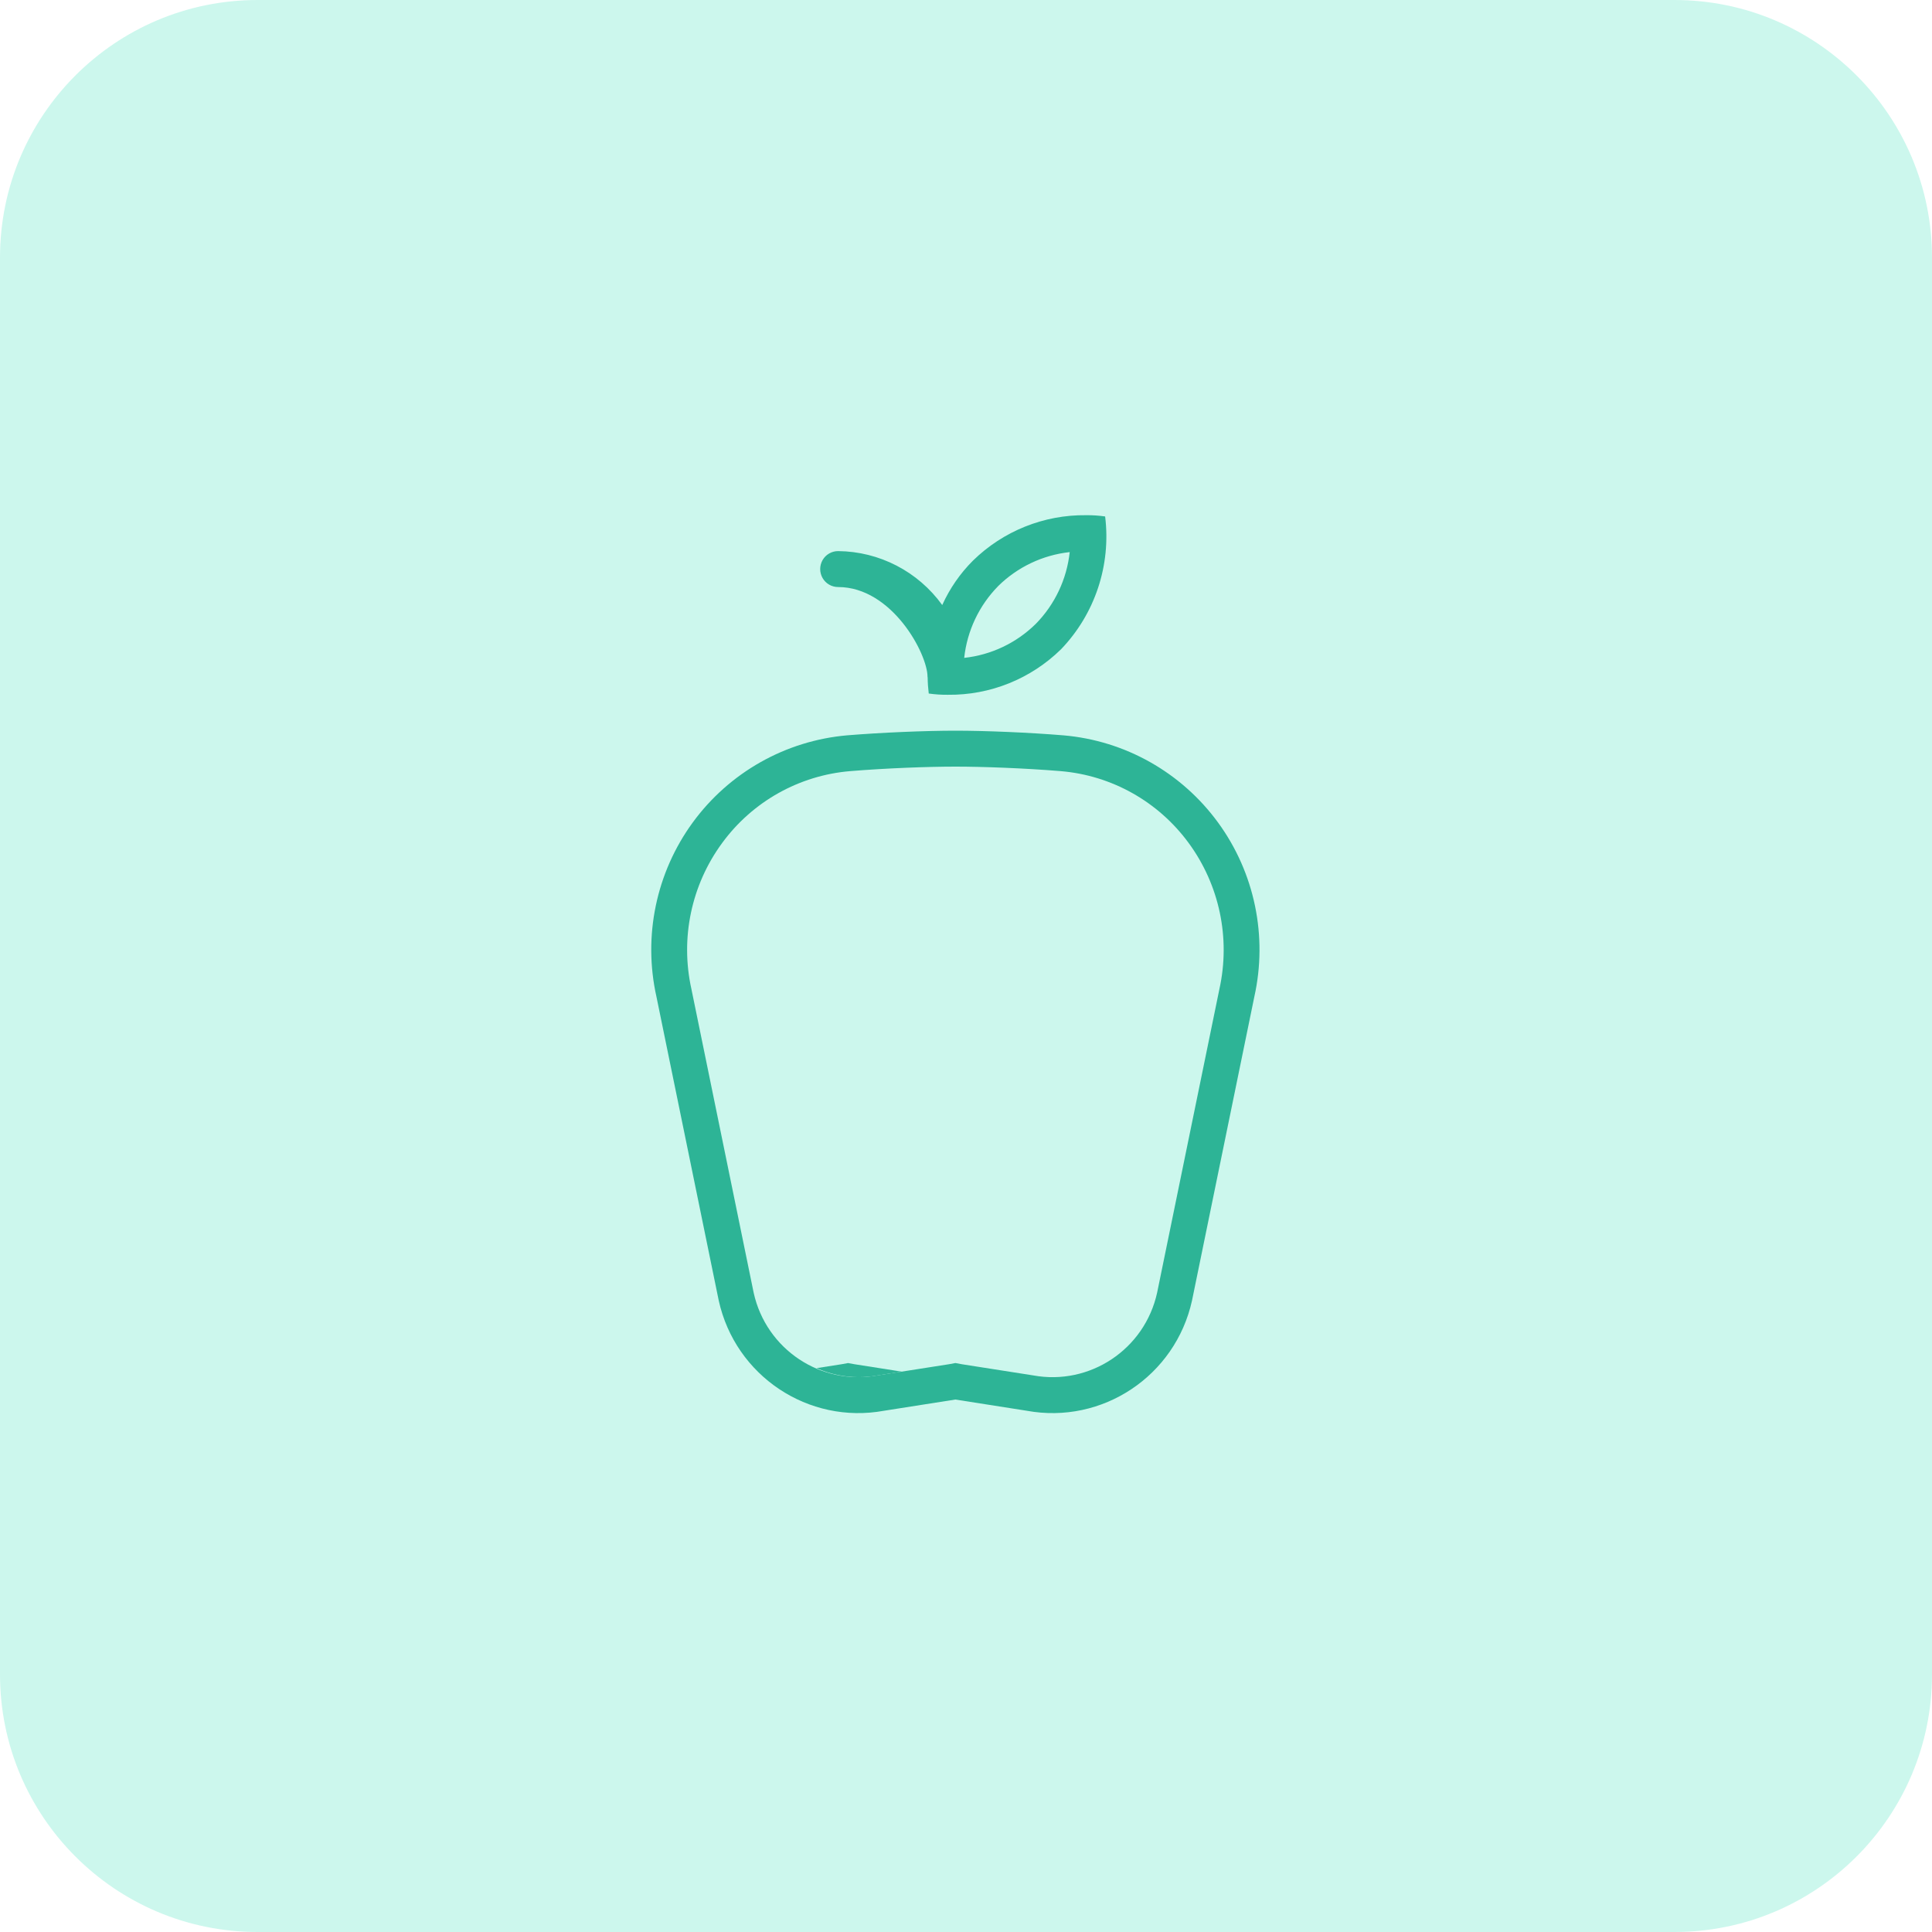
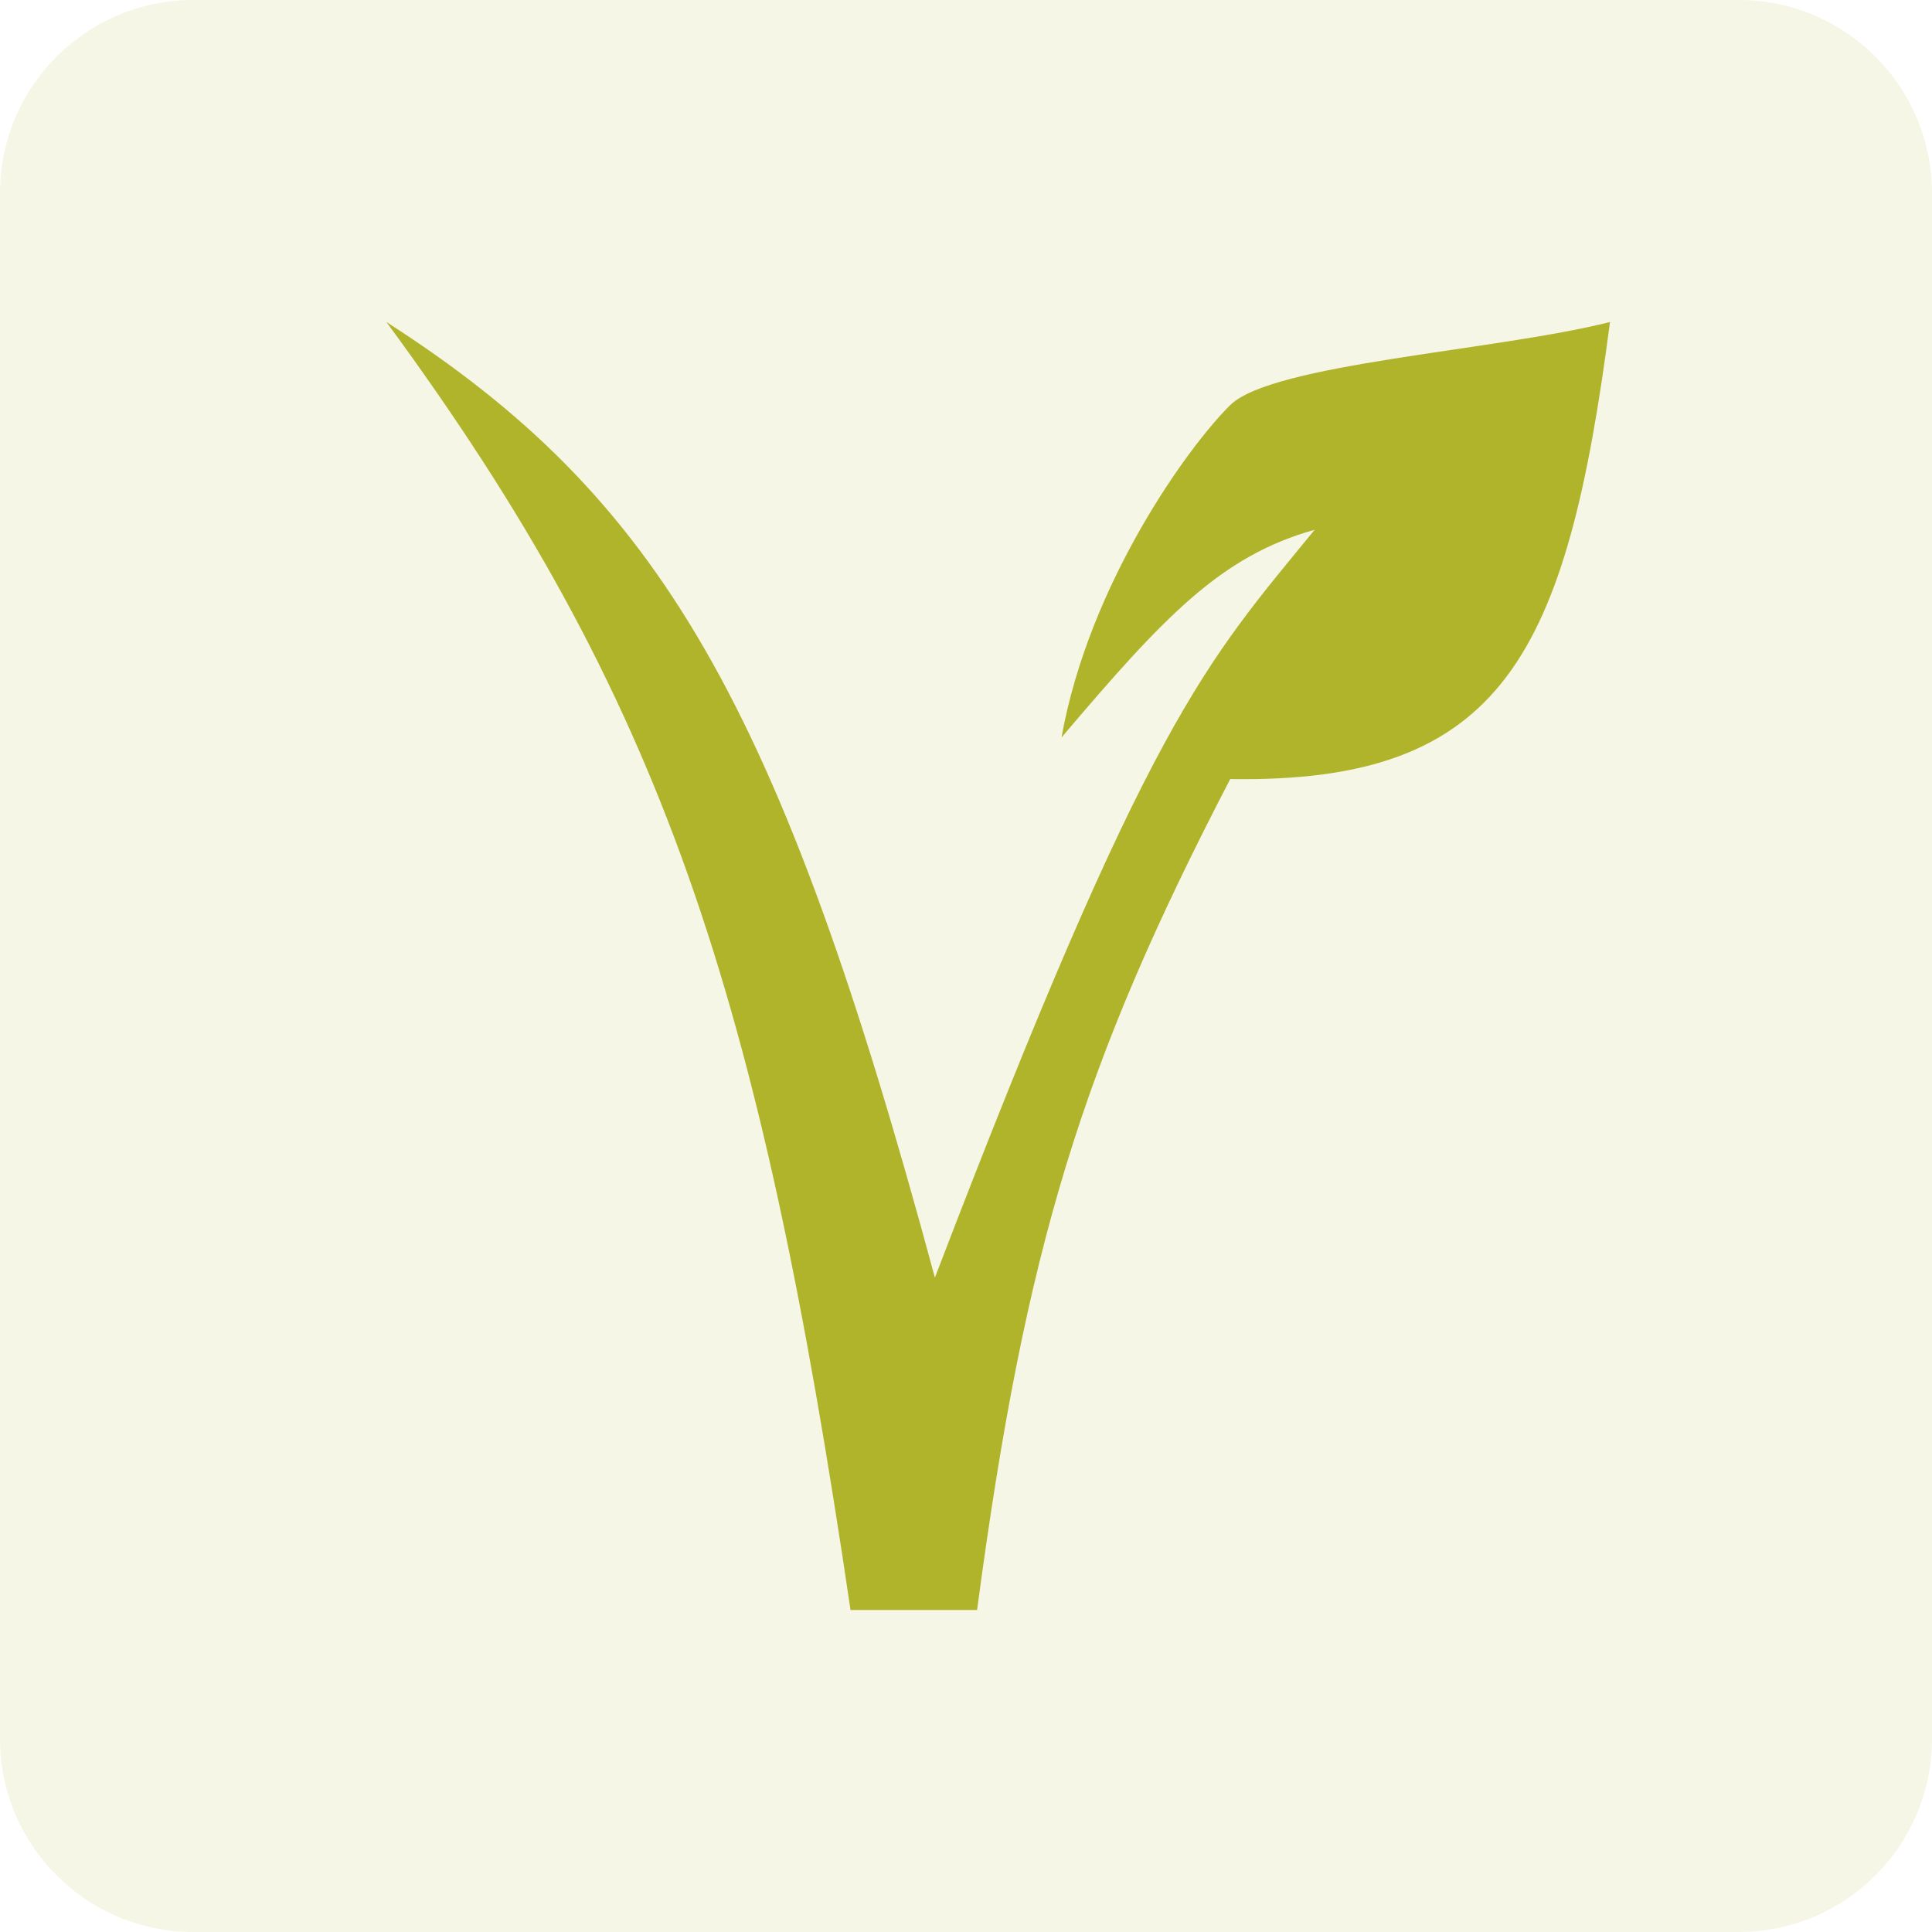
- <svg xmlns="http://www.w3.org/2000/svg" width="60px" height="60px" viewBox="0 0 60 60" version="1.1">
-   <defs />
-   <g id="Icons" stroke="none" stroke-width="1" fill="none" fill-rule="evenodd">
-     <g id="Desktop-HD" transform="translate(-186, -521)">
-       <g id="Vegan" transform="translate(186, 521)">
-         <rect id="Rectangle-19-Copy" fill-opacity="0.286" fill="#50E3C2" fill-rule="nonzero" x="0" y="0" width="60" height="60" rx="8" />
-         <g id="apple" stroke-width="1" fill-rule="evenodd" transform="translate(20, 16)" fill="#2DB496">
-           <path d="M6.536,26.367 L6.337,26.331 L6.138,26.367 L5.36,26.489 C5.768,26.671 6.209,26.766 6.656,26.769 C6.857,26.769 7.058,26.751 7.256,26.715 L8.004,26.597 L6.536,26.367 Z" id="Shape" fill-rule="nonzero" />
-           <path d="M6.027,2.231 C7.702,2.231 8.805,4.305 8.805,5.019 C8.805,5.027 8.809,5.032 8.809,5.04 C8.811,5.206 8.823,5.373 8.843,5.538 C9.039,5.566 9.237,5.579 9.435,5.577 C10.748,5.593 12.013,5.084 12.952,4.163 C14.005,3.066 14.508,1.551 14.321,0.039 C14.125,0.011 13.928,-0.002 13.73,-1.72388145e-16 C12.417,-0.016 11.152,0.493 10.213,1.414 C9.816,1.811 9.494,2.278 9.262,2.79 C8.51,1.748 7.309,1.126 6.027,1.115 C5.828,1.115 5.645,1.222 5.546,1.394 C5.447,1.567 5.447,1.779 5.546,1.952 C5.645,2.124 5.828,2.231 6.027,2.231 Z M10.998,2.202 C11.6,1.609 12.383,1.237 13.221,1.146 C13.13,1.987 12.759,2.773 12.167,3.375 C11.566,3.968 10.783,4.34 9.944,4.431 C10.035,3.59 10.407,2.804 10.998,2.203 L10.998,2.202 Z" id="Shape" fill-rule="nonzero" />
-           <path d="M13.029,6.837 C11.965,6.749 10.606,6.692 9.671,6.692 C8.736,6.692 7.376,6.749 6.312,6.836 C4.397,7.002 2.648,7.989 1.512,9.545 C0.377,11.102 -0.034,13.074 0.387,14.956 L2.321,24.39 C2.837,26.731 5.105,28.243 7.455,27.812 L9.67,27.464 L11.886,27.812 C14.235,28.243 16.503,26.731 17.019,24.39 L18.954,14.956 C19.374,13.074 18.964,11.102 17.829,9.546 C16.693,7.99 14.944,7.002 13.029,6.837 Z M17.87,14.714 L15.935,24.148 C15.549,25.904 13.847,27.038 12.085,26.714 L9.869,26.367 L9.671,26.33 L9.472,26.367 L7.256,26.714 C5.494,27.038 3.793,25.904 3.406,24.148 L1.472,14.714 C1.122,13.135 1.47,11.482 2.427,10.18 C3.368,8.894 4.818,8.08 6.403,7.948 C7.535,7.855 8.84,7.808 9.671,7.808 C10.501,7.808 11.807,7.855 12.939,7.948 C14.523,8.08 15.973,8.894 16.915,10.18 C17.871,11.482 18.219,13.135 17.87,14.714 Z" id="Shape" fill-rule="nonzero" />
-         </g>
-       </g>
-     </g>
-   </g>
+ <svg xmlns="http://www.w3.org/2000/svg" width="30" height="30" viewBox="0 0 30 30" fill="none">
+   <rect width="30" height="30" rx="3" fill="#AFB42B" fill-opacity="0.12" />
+   <path d="M15.172 25H13.207C11.788 15.393 10.302 10.853 6 5C10.251 7.726 12.105 10.9 14.517 19.839C17.843 11.148 18.716 10.304 20.414 8.226C18.959 8.633 18.08 9.569 16.483 11.452C16.91 9.063 18.448 6.935 19.103 6.29C19.759 5.645 23.238 5.446 25 5C24.327 10.162 23.346 12.167 19.103 12.097C16.799 16.533 15.925 19.347 15.172 25Z" fill="#AFB42B" />
</svg>
